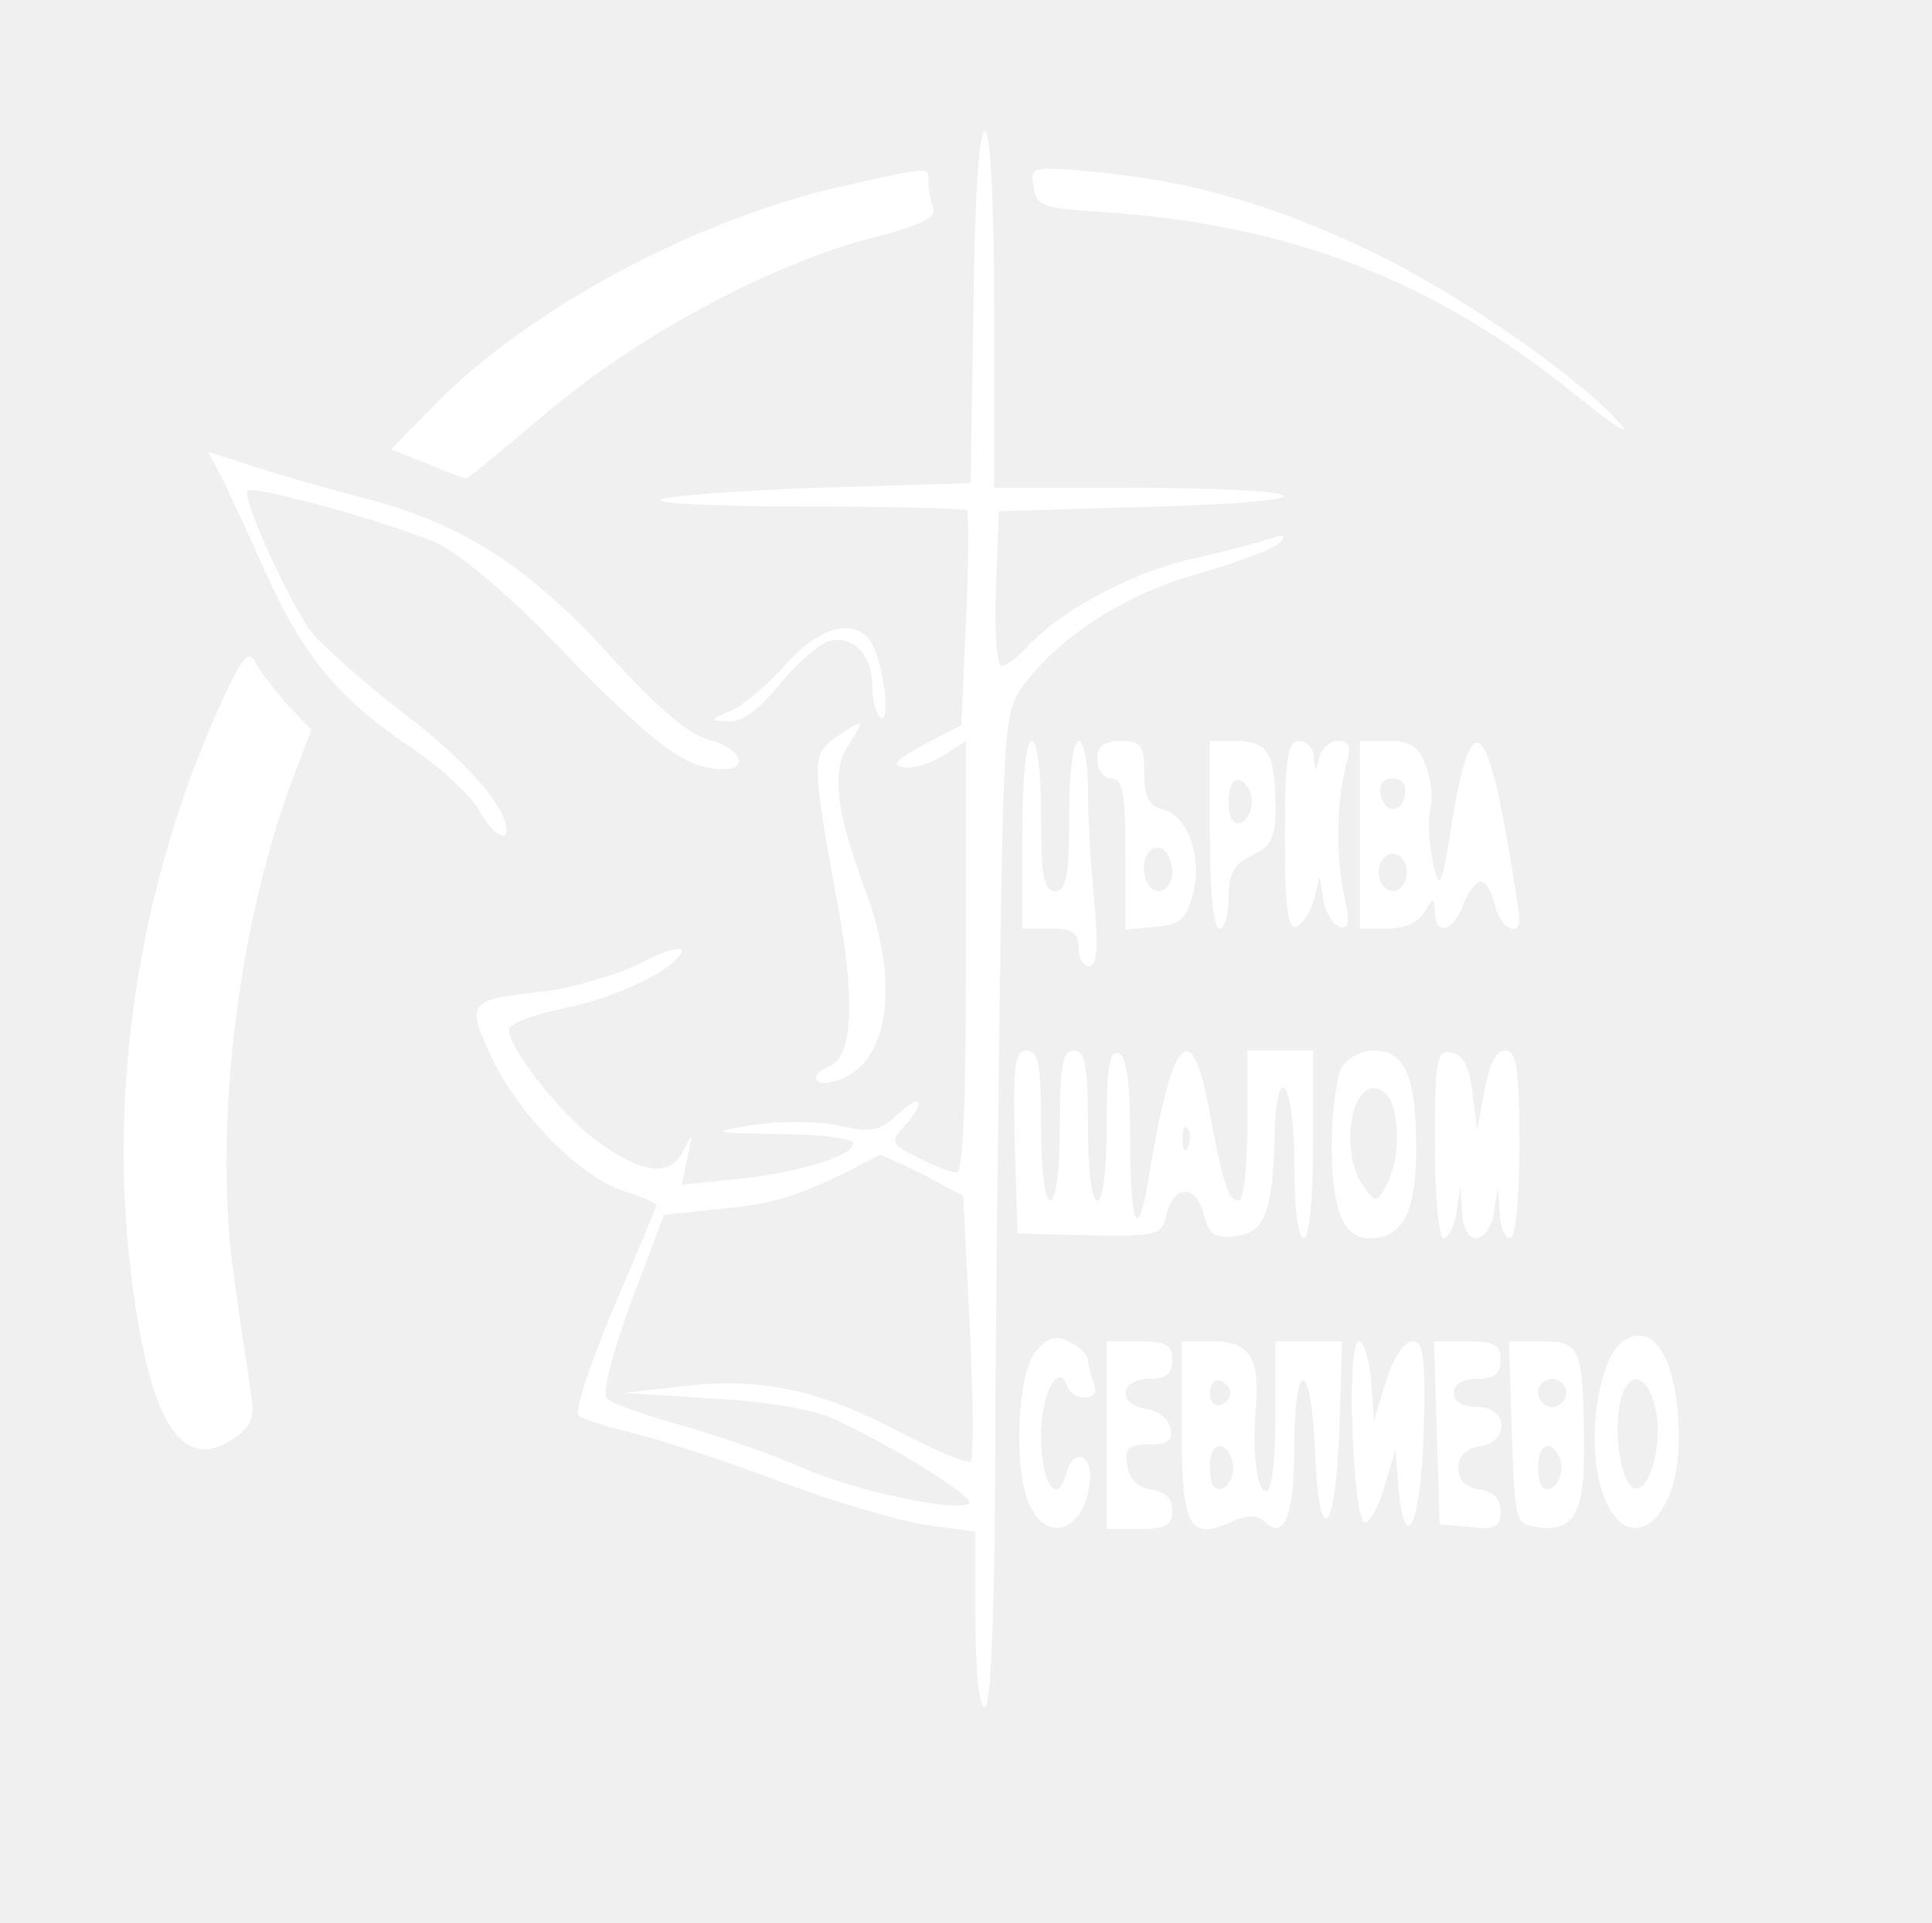
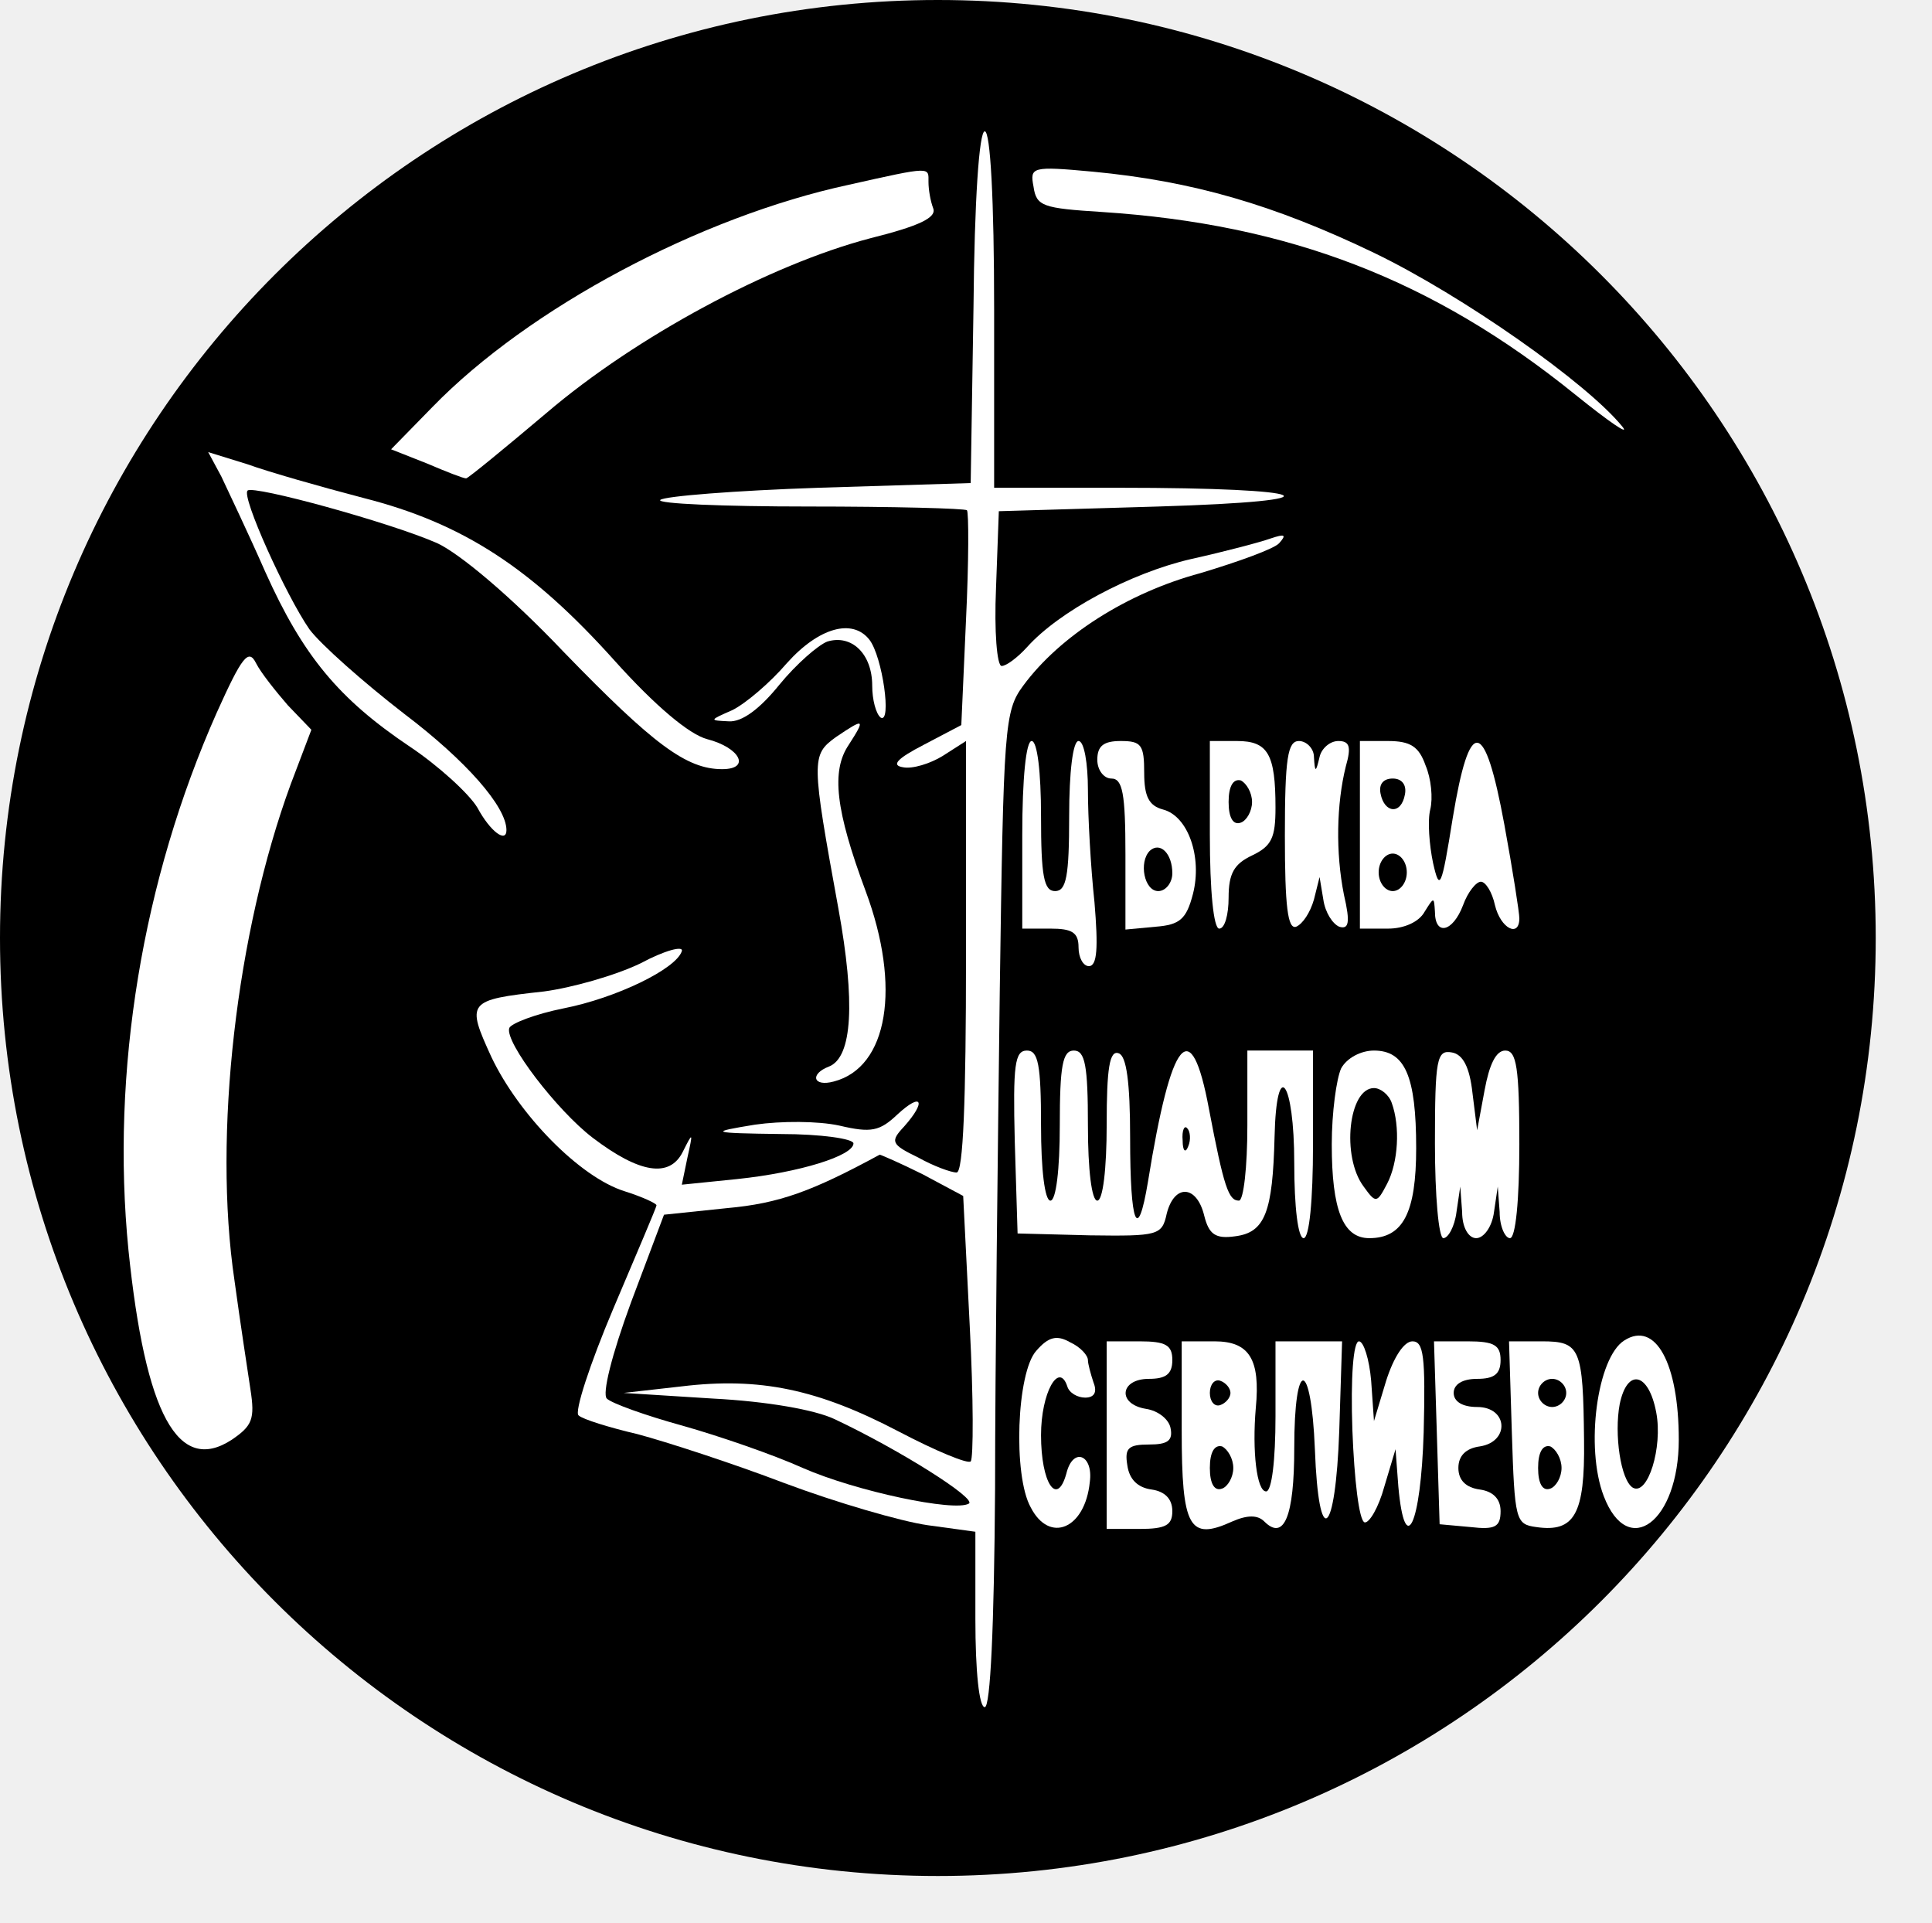
<svg xmlns="http://www.w3.org/2000/svg" version="1.0" width="206pt" height="205pt" viewBox="0 0 206 205" preserveAspectRatio="xMidYMid meet">
+   <a href="https://www.shalom-sevlievo.church/">
+     <circle cx="100" cy="100" r="100" />
+   </a>
  <g transform="translate(0,205) scale(0.1,-0.1)" fill="white" stroke="none">
    <path d="M1038 1723 l-3 -188 -162 -5 c-89 -3 -165 -9 -169 -13 -4 -4 67 -7 158 -7 90 0 167 -2 169 -4 2 -2 2 -55 -1 -117 l-5 -112 -40 -21 c-29 -15 -35 -22 -22 -24 10 -2 29 4 42 12 l25 16 0 -230 c0 -154 -3 -230 -10 -230 -6 0 -25 7 -41 16 -29 14 -30 17 -15 33 24 27 19 37 -7 13 -19 -18 -28 -20 -62 -12 -23 5 -62 5 -90 1 -49 -8 -49 -9 28 -10 42 0 77 -5 77 -10 0 -13 -57 -31 -124 -38 l-59 -6 6 29 c6 27 6 28 -5 6 -14 -28 -46 -23 -96 15 -38 29 -94 102 -89 117 2 5 28 15 58 21 56 11 120 42 126 61 2 6 -18 1 -44 -13 -27 -13 -73 -26 -103 -30 -82 -9 -83 -11 -56 -70 29 -61 94 -128 142 -143 19 -6 34 -13 34 -15 0 -2 -21 -51 -46 -110 -25 -59 -42 -111 -37 -114 4 -4 33 -13 63 -20 30 -8 101 -31 156 -52 56 -21 125 -41 153 -45 l51 -7 0 -93 c0 -56 4 -94 10 -94 6 0 10 85 11 233 0 127 3 366 5 530 4 283 5 299 25 326 39 53 111 99 189 120 40 12 79 26 84 32 8 9 6 10 -9 5 -11 -4 -49 -14 -85 -22 -65 -15 -141 -56 -175 -94 -10 -11 -22 -20 -27 -20 -5 0 -8 37 -6 83 l3 82 170 5 c199 6 169 20 -42 20 l-133 0 0 190 c0 117 -4 190 -10 190 -6 0 -11 -74 -12 -187z m-54 -925 l43 -23 7 -139 c4 -76 4 -141 1 -144 -3 -3 -37 11 -77 32 -86 45 -148 58 -231 48 l-62 -7 95 -6 c58 -3 109 -12 130 -22 70 -33 152 -85 143 -90 -15 -9 -120 13 -177 38 -31 14 -89 34 -128 45 -40 11 -76 24 -81 29 -5 5 5 46 26 103 l35 93 67 7 c56 5 91 18 163 57 1 0 22 -9 46 -21z" />
    <path d="M905 1853 c-158 -34 -341 -131 -444 -237 l-44 -45 38 -15 c21 -9 39 -16 42 -16 2 0 41 32 86 70 95 81 238 158 345 186 52 13 71 22 67 32 -3 8 -5 20 -5 28 0 16 4 17 -85 -3z" />
    <path d="M1102 1851 c3 -21 10 -23 73 -27 199 -13 353 -72 505 -195 36 -29 58 -44 50 -34 -38 47 -171 140 -264 185 -108 52 -195 77 -301 87 -65 6 -67 5 -63 -16z" />
    <path d="M236 1542 c7 -15 29 -61 47 -102 40 -89 78 -135 154 -186 30 -20 63 -50 72 -65 14 -26 31 -38 31 -24 0 25 -43 74 -109 124 -44 34 -89 74 -101 90 -25 36 -73 142 -66 148 6 6 152 -34 202 -56 24 -11 79 -57 135 -116 96 -99 131 -125 169 -125 31 0 19 23 -16 32 -19 5 -55 35 -99 84 -88 98 -161 146 -267 173 -46 12 -102 28 -124 36 l-42 13 14 -26z" />
    <path d="M839 1343 c-18 -21 -44 -43 -58 -50 -25 -11 -25 -11 -4 -12 14 -1 33 13 54 39 18 22 41 42 51 46 26 8 48 -13 48 -47 0 -15 4 -30 9 -34 12 -7 2 65 -12 83 -18 23 -54 13 -88 -25z" />
    <path d="M231 1290 c-79 -178 -113 -382 -94 -573 18 -175 53 -239 110 -202 22 15 25 22 20 54 -3 20 -11 72 -17 116 -23 155 2 371 60 529 l22 58 -25 26 c-13 15 -29 35 -34 45 -8 16 -15 7 -42 -53z" />
    <path d="M891 1264 c-26 -19 -26 -24 3 -183 18 -99 15 -158 -10 -168 -21 -8 -17 -22 5 -16 58 15 72 101 34 203 -32 86 -37 128 -18 156 18 28 17 29 -14 8z" />
    <path d="M1090 1160 l0 -100 30 0 c23 0 30 -4 30 -20 0 -11 5 -20 11 -20 9 0 10 20 6 68 -4 37 -7 91 -7 120 0 28 -4 52 -10 52 -6 0 -10 -33 -10 -80 0 -64 -3 -80 -15 -80 -12 0 -15 16 -15 80 0 47 -4 80 -10 80 -6 0 -10 -40 -10 -100z" />
    <path d="M1170 1240 c0 -11 7 -20 15 -20 12 0 15 -16 15 -81 l0 -80 32 3 c26 2 33 8 40 35 10 39 -5 83 -32 90 -15 4 -20 14 -20 39 0 30 -3 34 -25 34 -18 0 -25 -5 -25 -20z m80 -121 c0 -10 -7 -19 -15 -19 -15 0 -21 31 -9 43 11 10 24 -3 24 -24z" />
    <path d="M1290 1160 c0 -60 4 -100 10 -100 6 0 10 15 10 33 0 26 6 36 25 45 21 10 25 19 25 51 0 57 -8 71 -41 71 l-29 0 0 -100z m45 35 c0 -10 -6 -20 -12 -22 -8 -3 -13 5 -13 22 0 17 5 25 13 23 6 -3 12 -13 12 -23z" />
    <path d="M1370 1159 c0 -75 3 -100 12 -97 7 3 15 15 19 29 l6 24 4 -24 c2 -14 10 -26 17 -29 10 -3 12 4 5 34 -9 45 -8 97 2 137 6 21 4 27 -8 27 -9 0 -18 -8 -20 -17 -4 -17 -5 -17 -6 0 0 9 -8 17 -16 17 -12 0 -15 -18 -15 -101z" />
    <path d="M1450 1160 l0 -100 30 0 c17 0 33 7 39 18 10 16 10 16 11 0 0 -26 19 -22 30 7 5 14 14 25 19 25 5 0 12 -11 15 -25 6 -25 26 -35 26 -14 0 6 -7 51 -16 100 -21 114 -37 116 -55 7 -12 -75 -14 -79 -21 -48 -4 19 -6 45 -3 57 3 12 1 33 -5 47 -7 20 -16 26 -40 26 l-30 0 0 -100z m48 43 c-4 -22 -22 -20 -26 1 -2 10 3 16 13 16 10 0 15 -7 13 -17z m2 -83 c0 -11 -7 -20 -15 -20 -8 0 -15 9 -15 20 0 11 7 20 15 20 8 0 15 -9 15 -20z" />
    <path d="M1082 833 l3 -98 77 -2 c73 -1 77 0 82 23 8 32 32 31 40 -2 5 -20 12 -25 33 -22 32 4 40 26 42 106 2 86 21 60 21 -28 0 -47 4 -80 10 -80 6 0 10 40 10 100 l0 100 -35 0 -35 0 0 -80 c0 -44 -4 -80 -9 -80 -11 0 -16 14 -32 98 -19 102 -40 77 -65 -78 -11 -66 -19 -46 -19 47 0 60 -4 87 -12 90 -10 4 -13 -16 -13 -76 0 -47 -4 -81 -10 -81 -6 0 -10 33 -10 80 0 64 -3 80 -15 80 -12 0 -15 -16 -15 -80 0 -47 -4 -80 -10 -80 -6 0 -10 33 -10 80 0 65 -3 80 -15 80 -13 0 -15 -15 -13 -97z m185 -5 c-3 -8 -6 -5 -6 6 -1 11 2 17 5 13 3 -3 4 -12 1 -19z" />
    <path d="M1430 911 c-5 -11 -10 -47 -10 -81 0 -70 12 -100 40 -100 36 0 50 27 50 96 0 77 -12 104 -45 104 -14 0 -29 -8 -35 -19z m54 -37 c9 -25 7 -63 -5 -86 -11 -21 -12 -21 -25 -3 -24 32 -16 105 11 105 7 0 16 -7 19 -16z" />
    <path d="M1530 831 c0 -56 4 -101 9 -101 5 0 12 12 14 28 l4 27 2 -27 c0 -17 7 -28 15 -28 8 0 17 12 19 28 l4 27 2 -27 c0 -16 6 -28 11 -28 6 0 10 40 10 100 0 82 -3 100 -15 100 -10 0 -17 -15 -22 -42 l-8 -43 -5 40 c-3 27 -10 41 -22 43 -16 3 -18 -7 -18 -97z" />
    <path d="M1105 610 c-21 -23 -25 -133 -6 -167 20 -39 58 -23 63 27 4 29 -18 38 -25 9 -10 -36 -27 -10 -27 41 0 45 19 79 28 52 2 -7 11 -12 19 -12 10 0 13 6 9 16 -3 9 -6 20 -6 24 0 5 -8 14 -19 19 -14 8 -23 6 -36 -9z" />
    <path d="M1732 621 c-29 -18 -42 -114 -22 -166 26 -68 80 -27 80 60 0 82 -25 127 -58 106z m34 -77 c7 -37 -9 -89 -25 -80 -13 8 -20 57 -14 89 8 39 31 34 39 -9z" />
    <path d="M1180 520 l0 -100 35 0 c28 0 35 4 35 19 0 13 -8 21 -22 23 -15 2 -24 11 -26 26 -3 18 1 22 23 22 20 0 26 4 23 18 -2 9 -13 18 -26 20 -31 5 -28 32 3 32 18 0 25 5 25 20 0 16 -7 20 -35 20 l-35 0 0 -100z" />
    <path d="M1260 525 c0 -104 8 -118 54 -97 16 7 27 7 34 0 21 -21 32 5 32 78 0 97 18 96 22 -1 4 -108 22 -94 26 20 l3 95 -36 0 -35 0 0 -80 c0 -47 -4 -80 -10 -80 -10 0 -15 43 -11 89 5 52 -7 71 -44 71 l-35 0 0 -95z m52 40 c0 -5 -5 -11 -11 -13 -6 -2 -11 4 -11 13 0 9 5 15 11 13 6 -2 11 -8 11 -13z m3 -80 c0 -10 -6 -20 -12 -22 -8 -3 -13 5 -13 22 0 17 5 25 13 23 6 -3 12 -13 12 -23z" />
    <path d="M1442 525 c2 -52 7 -96 13 -98 5 -1 15 16 21 38 l12 40 3 -40 c7 -77 24 -41 27 58 2 81 0 97 -12 97 -9 0 -20 -17 -28 -42 l-13 -43 -3 43 c-2 23 -8 42 -13 42 -6 0 -9 -38 -7 -95z" />
    <path d="M1532 523 l3 -98 33 -3 c26 -3 32 0 32 17 0 13 -8 21 -22 23 -15 2 -23 10 -23 23 0 13 8 21 23 23 32 5 30 42 -3 42 -16 0 -25 6 -25 15 0 9 9 15 25 15 18 0 25 5 25 20 0 16 -7 20 -35 20 l-36 0 3 -97z" />
    <path d="M1612 523 c3 -94 4 -98 26 -101 41 -6 52 14 51 92 -1 99 -4 106 -45 106 l-35 0 3 -97z m58 42 c0 -8 -7 -15 -15 -15 -8 0 -15 7 -15 15 0 8 7 15 15 15 8 0 15 -7 15 -15z m-5 -80 c0 -10 -6 -20 -12 -22 -8 -3 -13 5 -13 22 0 17 5 25 13 23 6 -3 12 -13 12 -23z" />
  </g>
</svg>
